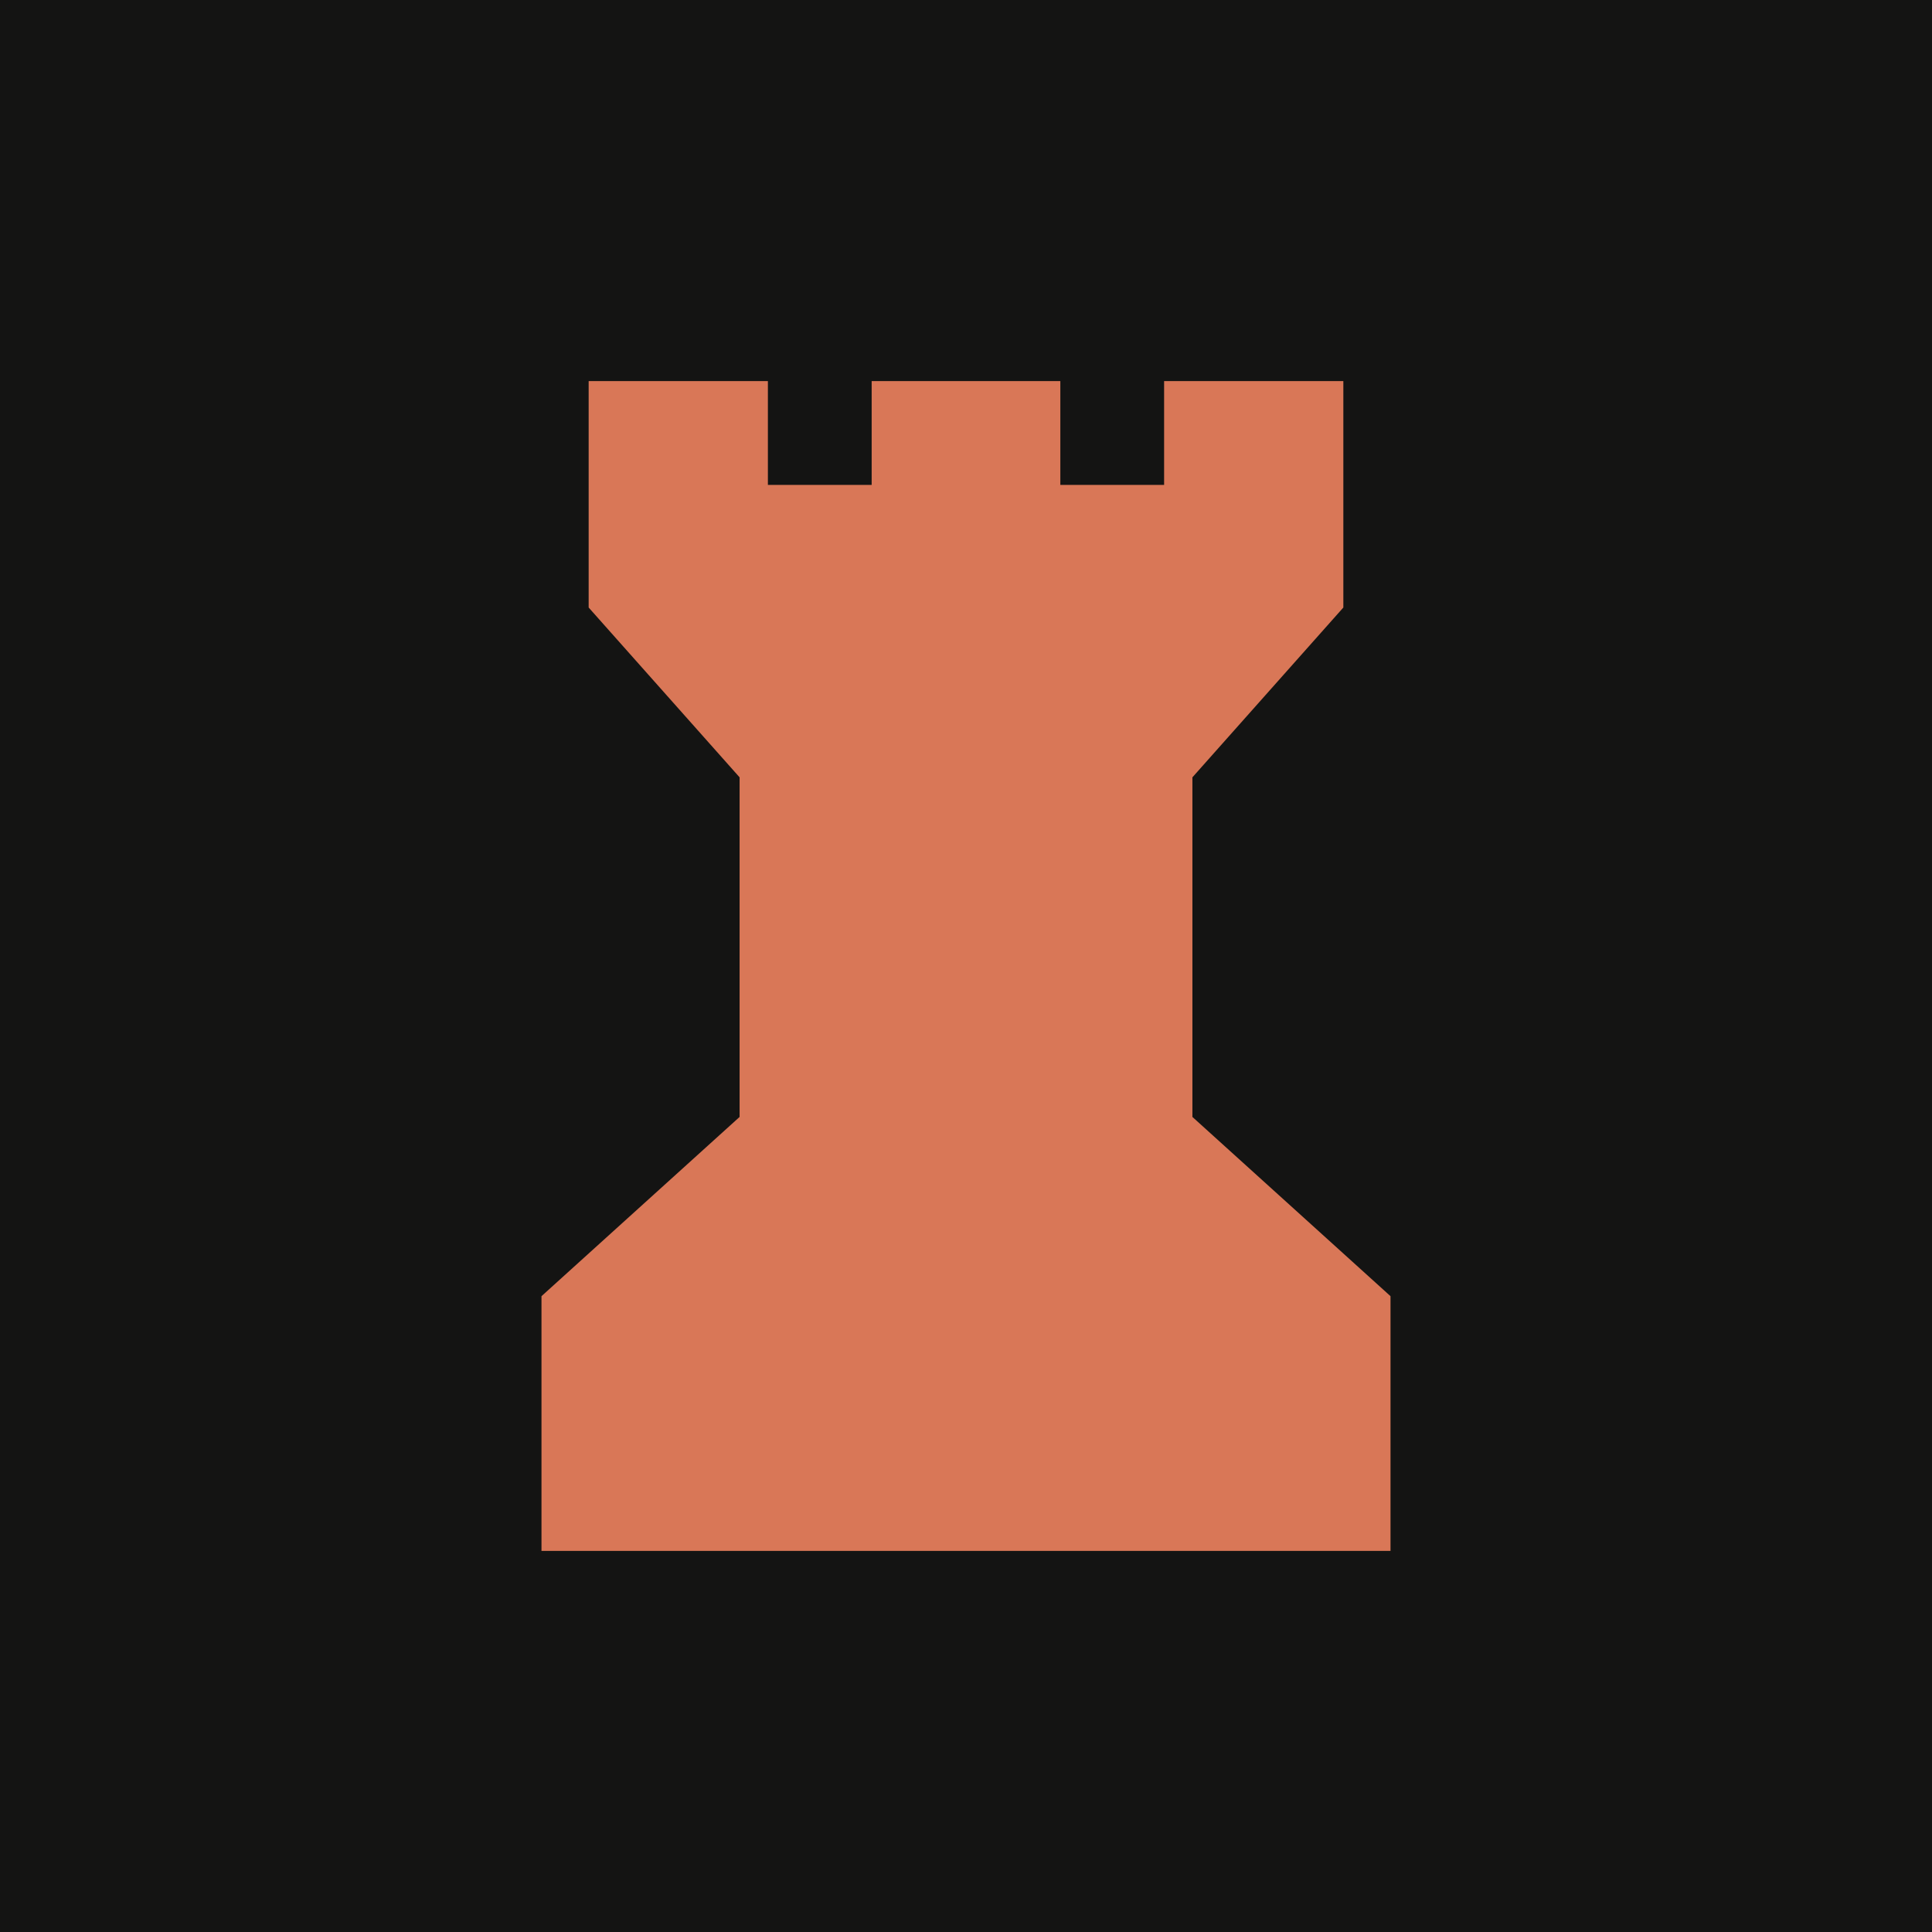
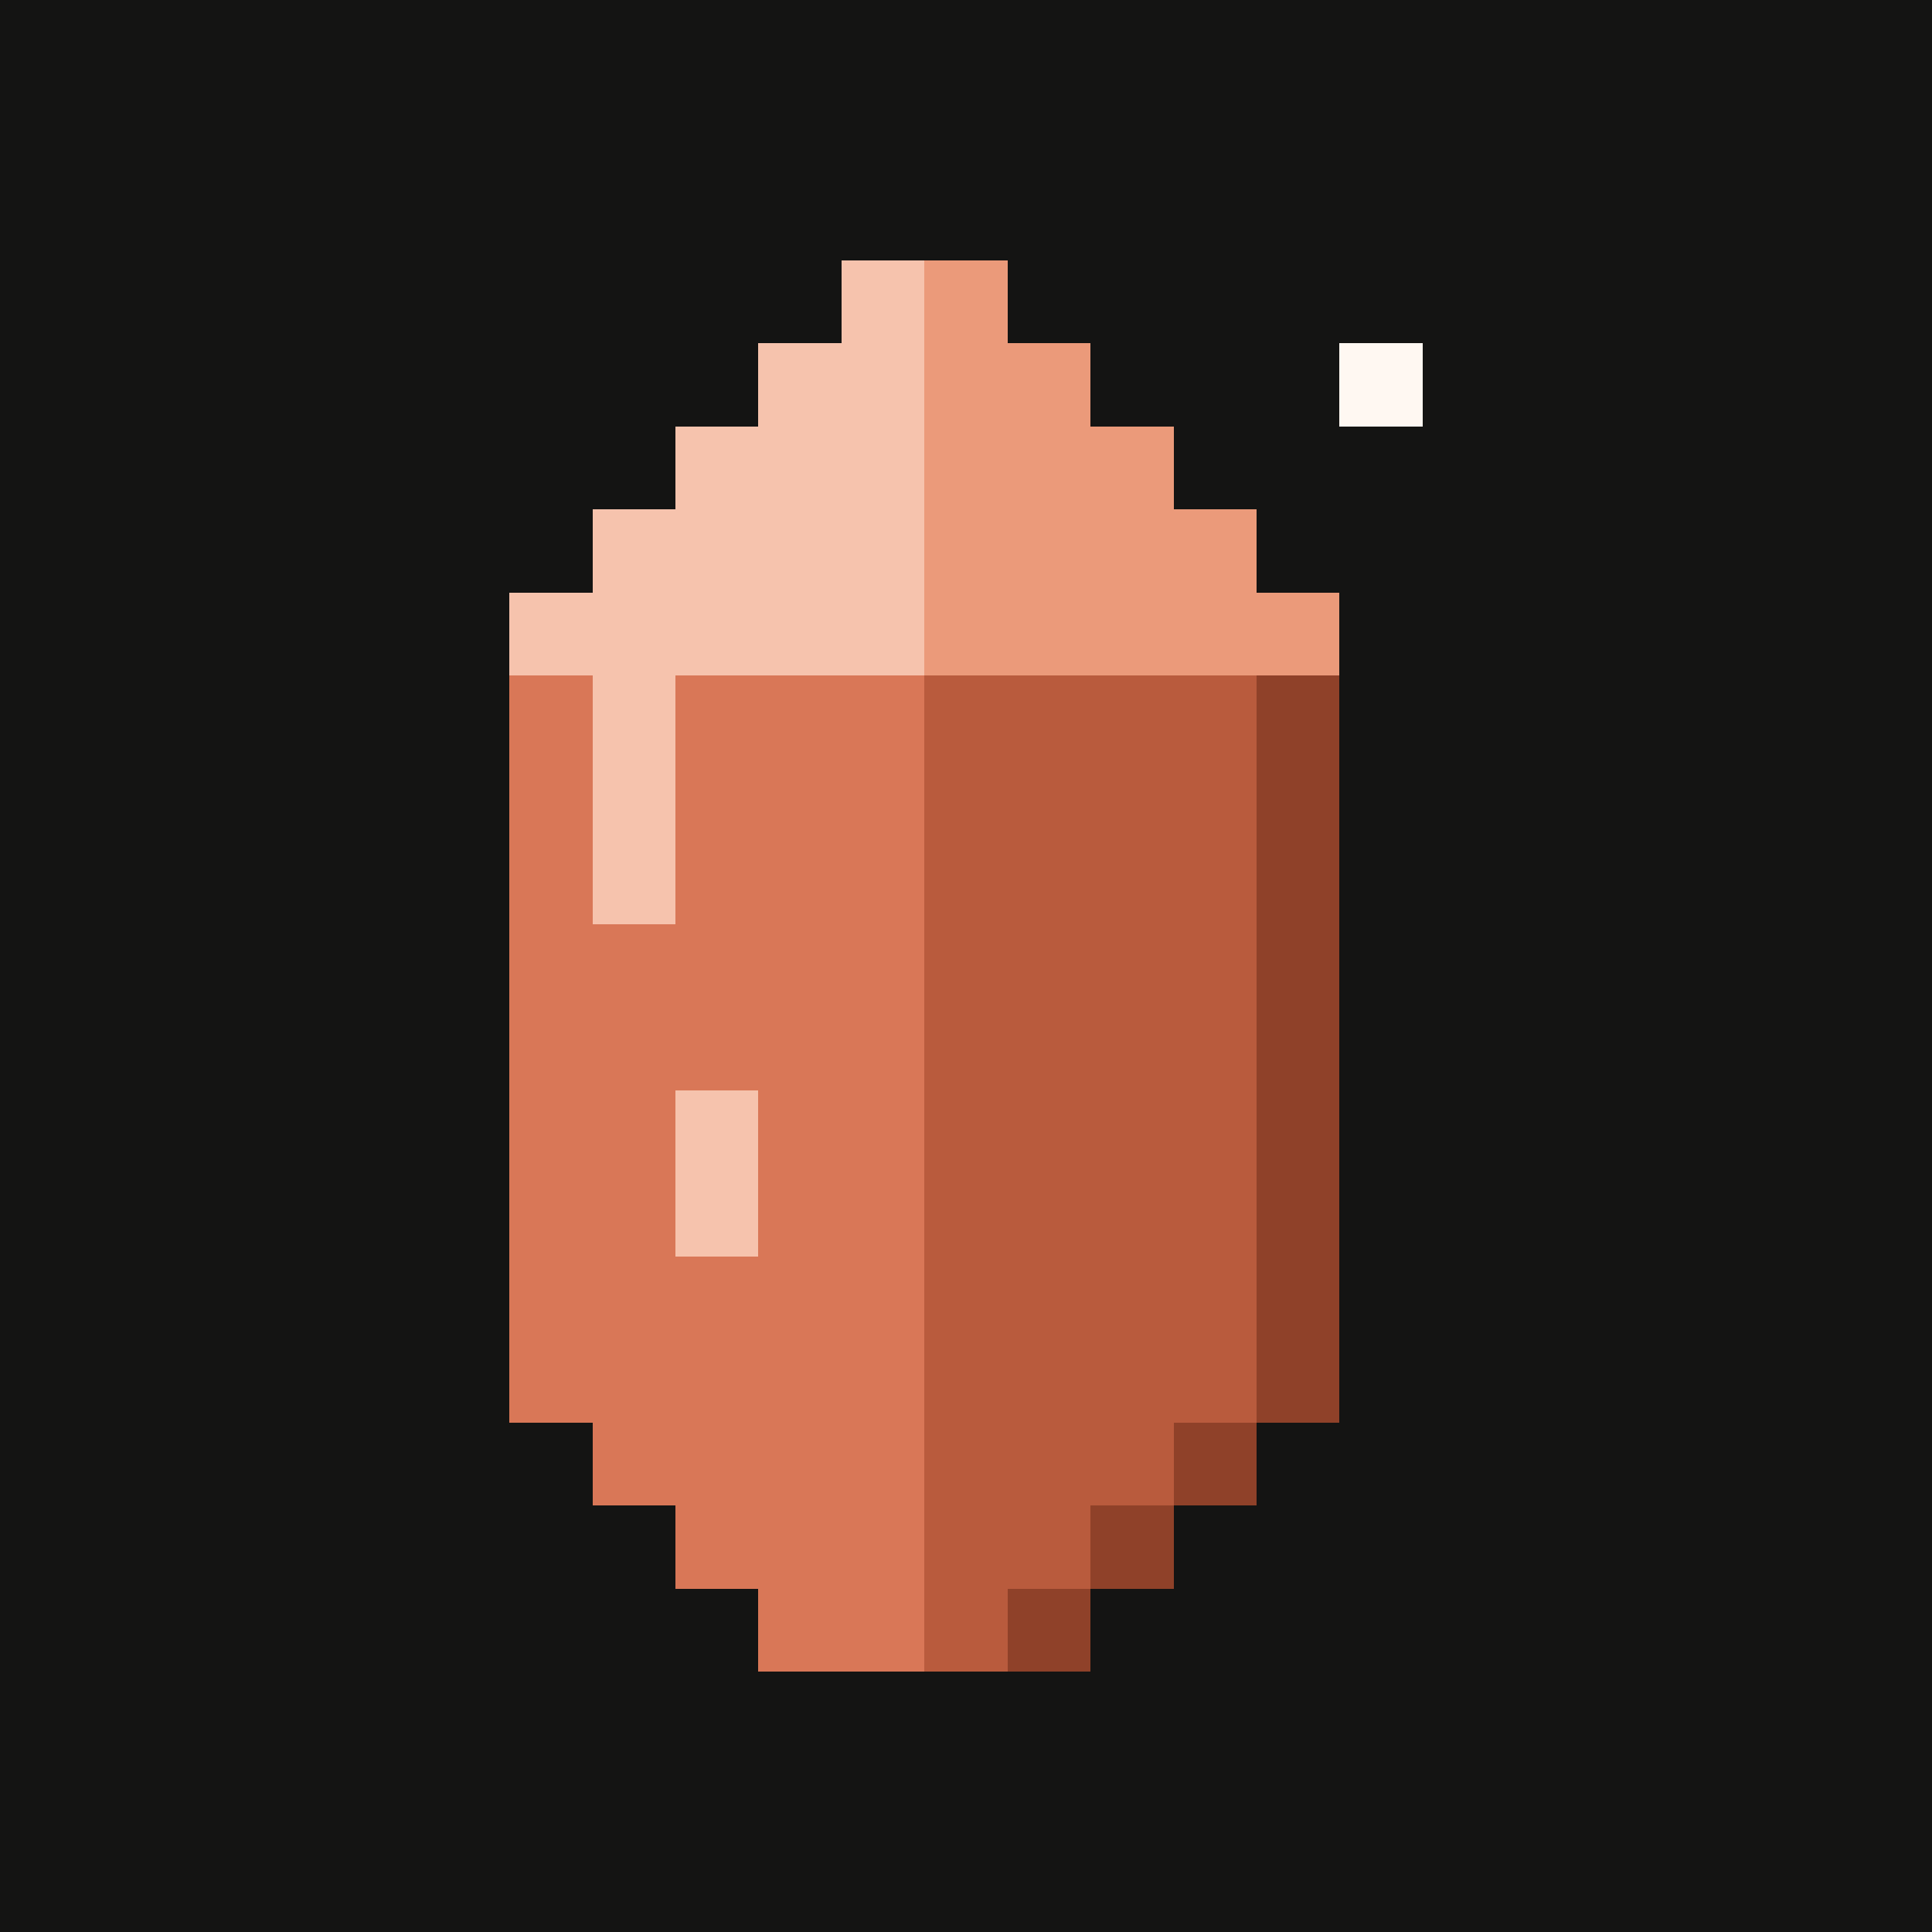
- <svg xmlns="http://www.w3.org/2000/svg" viewBox="-512 -202 1024 1024">
-   <rect x="-512" y="-202" width="1024" height="1024" fill="#141413" />
-   <path d="M-200 0H-105V55H-50V0H50V55H105V0H200V120L120 210V390L225 485V620H-225V485L-120 390V210L-200 120Z" fill="#d97757" />
+ <svg xmlns="http://www.w3.org/2000/svg" viewBox="0 0 1024 1024">
+   <rect width="1024" height="1024" fill="#141413" />
+   <g shape-rendering="crispEdges">
+     <rect x="446" y="138" width="44.02" height="44.02" fill="#f6c3ad" />
+     <rect x="490" y="138" width="44.02" height="44.02" fill="#eb9a7a" />
+     <rect x="402" y="182" width="44.02" height="44.02" fill="#f6c3ad" />
+     <rect x="446" y="182" width="44.02" height="44.02" fill="#f6c3ad" />
+     <rect x="490" y="182" width="44.02" height="44.02" fill="#eb9a7a" />
+     <rect x="534" y="182" width="44.02" height="44.02" fill="#eb9a7a" />
+     <rect x="358" y="226" width="44.02" height="44.02" fill="#f6c3ad" />
+     <rect x="402" y="226" width="44.02" height="44.02" fill="#f6c3ad" />
+     <rect x="446" y="226" width="44.02" height="44.02" fill="#f6c3ad" />
+     <rect x="490" y="226" width="44.02" height="44.02" fill="#eb9a7a" />
+     <rect x="534" y="226" width="44.02" height="44.02" fill="#eb9a7a" />
+     <rect x="578" y="226" width="44.02" height="44.02" fill="#eb9a7a" />
+     <rect x="314" y="270" width="44.02" height="44.02" fill="#f6c3ad" />
+     <rect x="358" y="270" width="44.02" height="44.02" fill="#f6c3ad" />
+     <rect x="402" y="270" width="44.02" height="44.02" fill="#f6c3ad" />
+     <rect x="446" y="270" width="44.02" height="44.02" fill="#f6c3ad" />
+     <rect x="490" y="270" width="44.02" height="44.02" fill="#eb9a7a" />
+     <rect x="534" y="270" width="44.02" height="44.02" fill="#eb9a7a" />
+     <rect x="578" y="270" width="44.02" height="44.02" fill="#eb9a7a" />
+     <rect x="622" y="270" width="44.02" height="44.02" fill="#eb9a7a" />
+     <rect x="270" y="314" width="44.02" height="44.02" fill="#f6c3ad" />
+     <rect x="314" y="314" width="44.02" height="44.02" fill="#f6c3ad" />
+     <rect x="358" y="314" width="44.02" height="44.02" fill="#f6c3ad" />
+     <rect x="402" y="314" width="44.02" height="44.02" fill="#f6c3ad" />
+     <rect x="446" y="314" width="44.02" height="44.02" fill="#f6c3ad" />
+     <rect x="490" y="314" width="44.02" height="44.02" fill="#eb9a7a" />
+     <rect x="534" y="314" width="44.02" height="44.02" fill="#eb9a7a" />
+     <rect x="578" y="314" width="44.02" height="44.02" fill="#eb9a7a" />
+     <rect x="622" y="314" width="44.02" height="44.02" fill="#eb9a7a" />
+     <rect x="666" y="314" width="44.02" height="44.02" fill="#eb9a7a" />
+     <rect x="270" y="358" width="44.02" height="44.02" fill="#d97757" />
+     <rect x="314" y="358" width="44.02" height="44.02" fill="#f6c3ad" />
+     <rect x="358" y="358" width="44.02" height="44.02" fill="#d97757" />
+     <rect x="402" y="358" width="44.02" height="44.02" fill="#d97757" />
+     <rect x="446" y="358" width="44.02" height="44.02" fill="#d97757" />
+     <rect x="490" y="358" width="44.02" height="44.02" fill="#b95b3d" />
+     <rect x="534" y="358" width="44.02" height="44.02" fill="#b95b3d" />
+     <rect x="578" y="358" width="44.02" height="44.02" fill="#b95b3d" />
+     <rect x="622" y="358" width="44.02" height="44.02" fill="#b95b3d" />
+     <rect x="666" y="358" width="44.02" height="44.02" fill="#8f4129" />
+     <rect x="270" y="402" width="44.02" height="44.02" fill="#d97757" />
+     <rect x="314" y="402" width="44.02" height="44.02" fill="#f6c3ad" />
+     <rect x="358" y="402" width="44.02" height="44.02" fill="#d97757" />
+     <rect x="402" y="402" width="44.02" height="44.02" fill="#d97757" />
+     <rect x="446" y="402" width="44.02" height="44.02" fill="#d97757" />
+     <rect x="490" y="402" width="44.02" height="44.02" fill="#b95b3d" />
+     <rect x="534" y="402" width="44.02" height="44.02" fill="#b95b3d" />
+     <rect x="578" y="402" width="44.02" height="44.02" fill="#b95b3d" />
+     <rect x="622" y="402" width="44.02" height="44.02" fill="#b95b3d" />
+     <rect x="666" y="402" width="44.02" height="44.02" fill="#8f4129" />
+     <rect x="270" y="446" width="44.02" height="44.02" fill="#d97757" />
+     <rect x="314" y="446" width="44.02" height="44.02" fill="#f6c3ad" />
+     <rect x="358" y="446" width="44.02" height="44.02" fill="#d97757" />
+     <rect x="402" y="446" width="44.02" height="44.02" fill="#d97757" />
+     <rect x="446" y="446" width="44.02" height="44.02" fill="#d97757" />
+     <rect x="490" y="446" width="44.02" height="44.02" fill="#b95b3d" />
+     <rect x="534" y="446" width="44.02" height="44.02" fill="#b95b3d" />
+     <rect x="578" y="446" width="44.02" height="44.02" fill="#b95b3d" />
+     <rect x="622" y="446" width="44.02" height="44.02" fill="#b95b3d" />
+     <rect x="666" y="446" width="44.02" height="44.02" fill="#8f4129" />
+     <rect x="270" y="490" width="44.02" height="44.02" fill="#d97757" />
+     <rect x="314" y="490" width="44.02" height="44.02" fill="#d97757" />
+     <rect x="358" y="490" width="44.02" height="44.02" fill="#d97757" />
+     <rect x="402" y="490" width="44.02" height="44.02" fill="#d97757" />
+     <rect x="446" y="490" width="44.02" height="44.02" fill="#d97757" />
+     <rect x="490" y="490" width="44.02" height="44.02" fill="#b95b3d" />
+     <rect x="534" y="490" width="44.02" height="44.02" fill="#b95b3d" />
+     <rect x="578" y="490" width="44.02" height="44.02" fill="#b95b3d" />
+     <rect x="622" y="490" width="44.02" height="44.02" fill="#b95b3d" />
+     <rect x="666" y="490" width="44.02" height="44.02" fill="#8f4129" />
+     <rect x="270" y="534" width="44.02" height="44.02" fill="#d97757" />
+     <rect x="314" y="534" width="44.02" height="44.02" fill="#d97757" />
+     <rect x="358" y="534" width="44.02" height="44.02" fill="#d97757" />
+     <rect x="402" y="534" width="44.02" height="44.02" fill="#d97757" />
+     <rect x="446" y="534" width="44.02" height="44.02" fill="#d97757" />
+     <rect x="490" y="534" width="44.02" height="44.02" fill="#b95b3d" />
+     <rect x="534" y="534" width="44.02" height="44.02" fill="#b95b3d" />
+     <rect x="578" y="534" width="44.02" height="44.02" fill="#b95b3d" />
+     <rect x="622" y="534" width="44.02" height="44.02" fill="#b95b3d" />
+     <rect x="666" y="534" width="44.02" height="44.02" fill="#8f4129" />
+     <rect x="270" y="578" width="44.02" height="44.02" fill="#d97757" />
+     <rect x="314" y="578" width="44.02" height="44.02" fill="#d97757" />
+     <rect x="358" y="578" width="44.02" height="44.02" fill="#f6c3ad" />
+     <rect x="402" y="578" width="44.02" height="44.02" fill="#d97757" />
+     <rect x="446" y="578" width="44.02" height="44.02" fill="#d97757" />
+     <rect x="490" y="578" width="44.02" height="44.02" fill="#b95b3d" />
+     <rect x="534" y="578" width="44.02" height="44.02" fill="#b95b3d" />
+     <rect x="578" y="578" width="44.02" height="44.02" fill="#b95b3d" />
+     <rect x="622" y="578" width="44.02" height="44.02" fill="#b95b3d" />
+     <rect x="666" y="578" width="44.02" height="44.02" fill="#8f4129" />
+     <rect x="270" y="622" width="44.02" height="44.02" fill="#d97757" />
+     <rect x="314" y="622" width="44.02" height="44.02" fill="#d97757" />
+     <rect x="358" y="622" width="44.02" height="44.02" fill="#f6c3ad" />
+     <rect x="402" y="622" width="44.02" height="44.02" fill="#d97757" />
+     <rect x="446" y="622" width="44.02" height="44.02" fill="#d97757" />
+     <rect x="490" y="622" width="44.02" height="44.02" fill="#b95b3d" />
+     <rect x="534" y="622" width="44.02" height="44.02" fill="#b95b3d" />
+     <rect x="578" y="622" width="44.02" height="44.02" fill="#b95b3d" />
+     <rect x="622" y="622" width="44.02" height="44.02" fill="#b95b3d" />
+     <rect x="666" y="622" width="44.02" height="44.02" fill="#8f4129" />
+     <rect x="270" y="666" width="44.02" height="44.02" fill="#d97757" />
+     <rect x="314" y="666" width="44.02" height="44.02" fill="#d97757" />
+     <rect x="358" y="666" width="44.02" height="44.02" fill="#d97757" />
+     <rect x="402" y="666" width="44.02" height="44.02" fill="#d97757" />
+     <rect x="446" y="666" width="44.02" height="44.02" fill="#d97757" />
+     <rect x="490" y="666" width="44.02" height="44.02" fill="#b95b3d" />
+     <rect x="534" y="666" width="44.02" height="44.02" fill="#b95b3d" />
+     <rect x="578" y="666" width="44.02" height="44.02" fill="#b95b3d" />
+     <rect x="622" y="666" width="44.02" height="44.02" fill="#b95b3d" />
+     <rect x="666" y="666" width="44.02" height="44.02" fill="#8f4129" />
+     <rect x="270" y="710" width="44.02" height="44.02" fill="#d97757" />
+     <rect x="314" y="710" width="44.02" height="44.02" fill="#d97757" />
+     <rect x="358" y="710" width="44.02" height="44.02" fill="#d97757" />
+     <rect x="402" y="710" width="44.02" height="44.02" fill="#d97757" />
+     <rect x="446" y="710" width="44.02" height="44.02" fill="#d97757" />
+     <rect x="490" y="710" width="44.02" height="44.02" fill="#b95b3d" />
+     <rect x="534" y="710" width="44.02" height="44.02" fill="#b95b3d" />
+     <rect x="578" y="710" width="44.02" height="44.02" fill="#b95b3d" />
+     <rect x="622" y="710" width="44.02" height="44.02" fill="#b95b3d" />
+     <rect x="666" y="710" width="44.02" height="44.02" fill="#8f4129" />
+     <rect x="314" y="754" width="44.02" height="44.02" fill="#d97757" />
+     <rect x="358" y="754" width="44.02" height="44.02" fill="#d97757" />
+     <rect x="402" y="754" width="44.02" height="44.02" fill="#d97757" />
+     <rect x="446" y="754" width="44.02" height="44.02" fill="#d97757" />
+     <rect x="490" y="754" width="44.02" height="44.02" fill="#b95b3d" />
+     <rect x="534" y="754" width="44.02" height="44.02" fill="#b95b3d" />
+     <rect x="578" y="754" width="44.02" height="44.02" fill="#b95b3d" />
+     <rect x="622" y="754" width="44.02" height="44.02" fill="#8f4129" />
+     <rect x="358" y="798" width="44.02" height="44.02" fill="#d97757" />
+     <rect x="402" y="798" width="44.02" height="44.02" fill="#d97757" />
+     <rect x="446" y="798" width="44.02" height="44.02" fill="#d97757" />
+     <rect x="490" y="798" width="44.02" height="44.02" fill="#b95b3d" />
+     <rect x="534" y="798" width="44.02" height="44.02" fill="#b95b3d" />
+     <rect x="578" y="798" width="44.02" height="44.02" fill="#8f4129" />
+     <rect x="402" y="842" width="44.02" height="44.02" fill="#d97757" />
+     <rect x="446" y="842" width="44.02" height="44.02" fill="#d97757" />
+     <rect x="490" y="842" width="44.02" height="44.02" fill="#b95b3d" />
+     <rect x="534" y="842" width="44.02" height="44.02" fill="#8f4129" />
+     <rect x="710" y="182" width="44" height="44" fill="#fff8f2" />
+   </g>
</svg>
